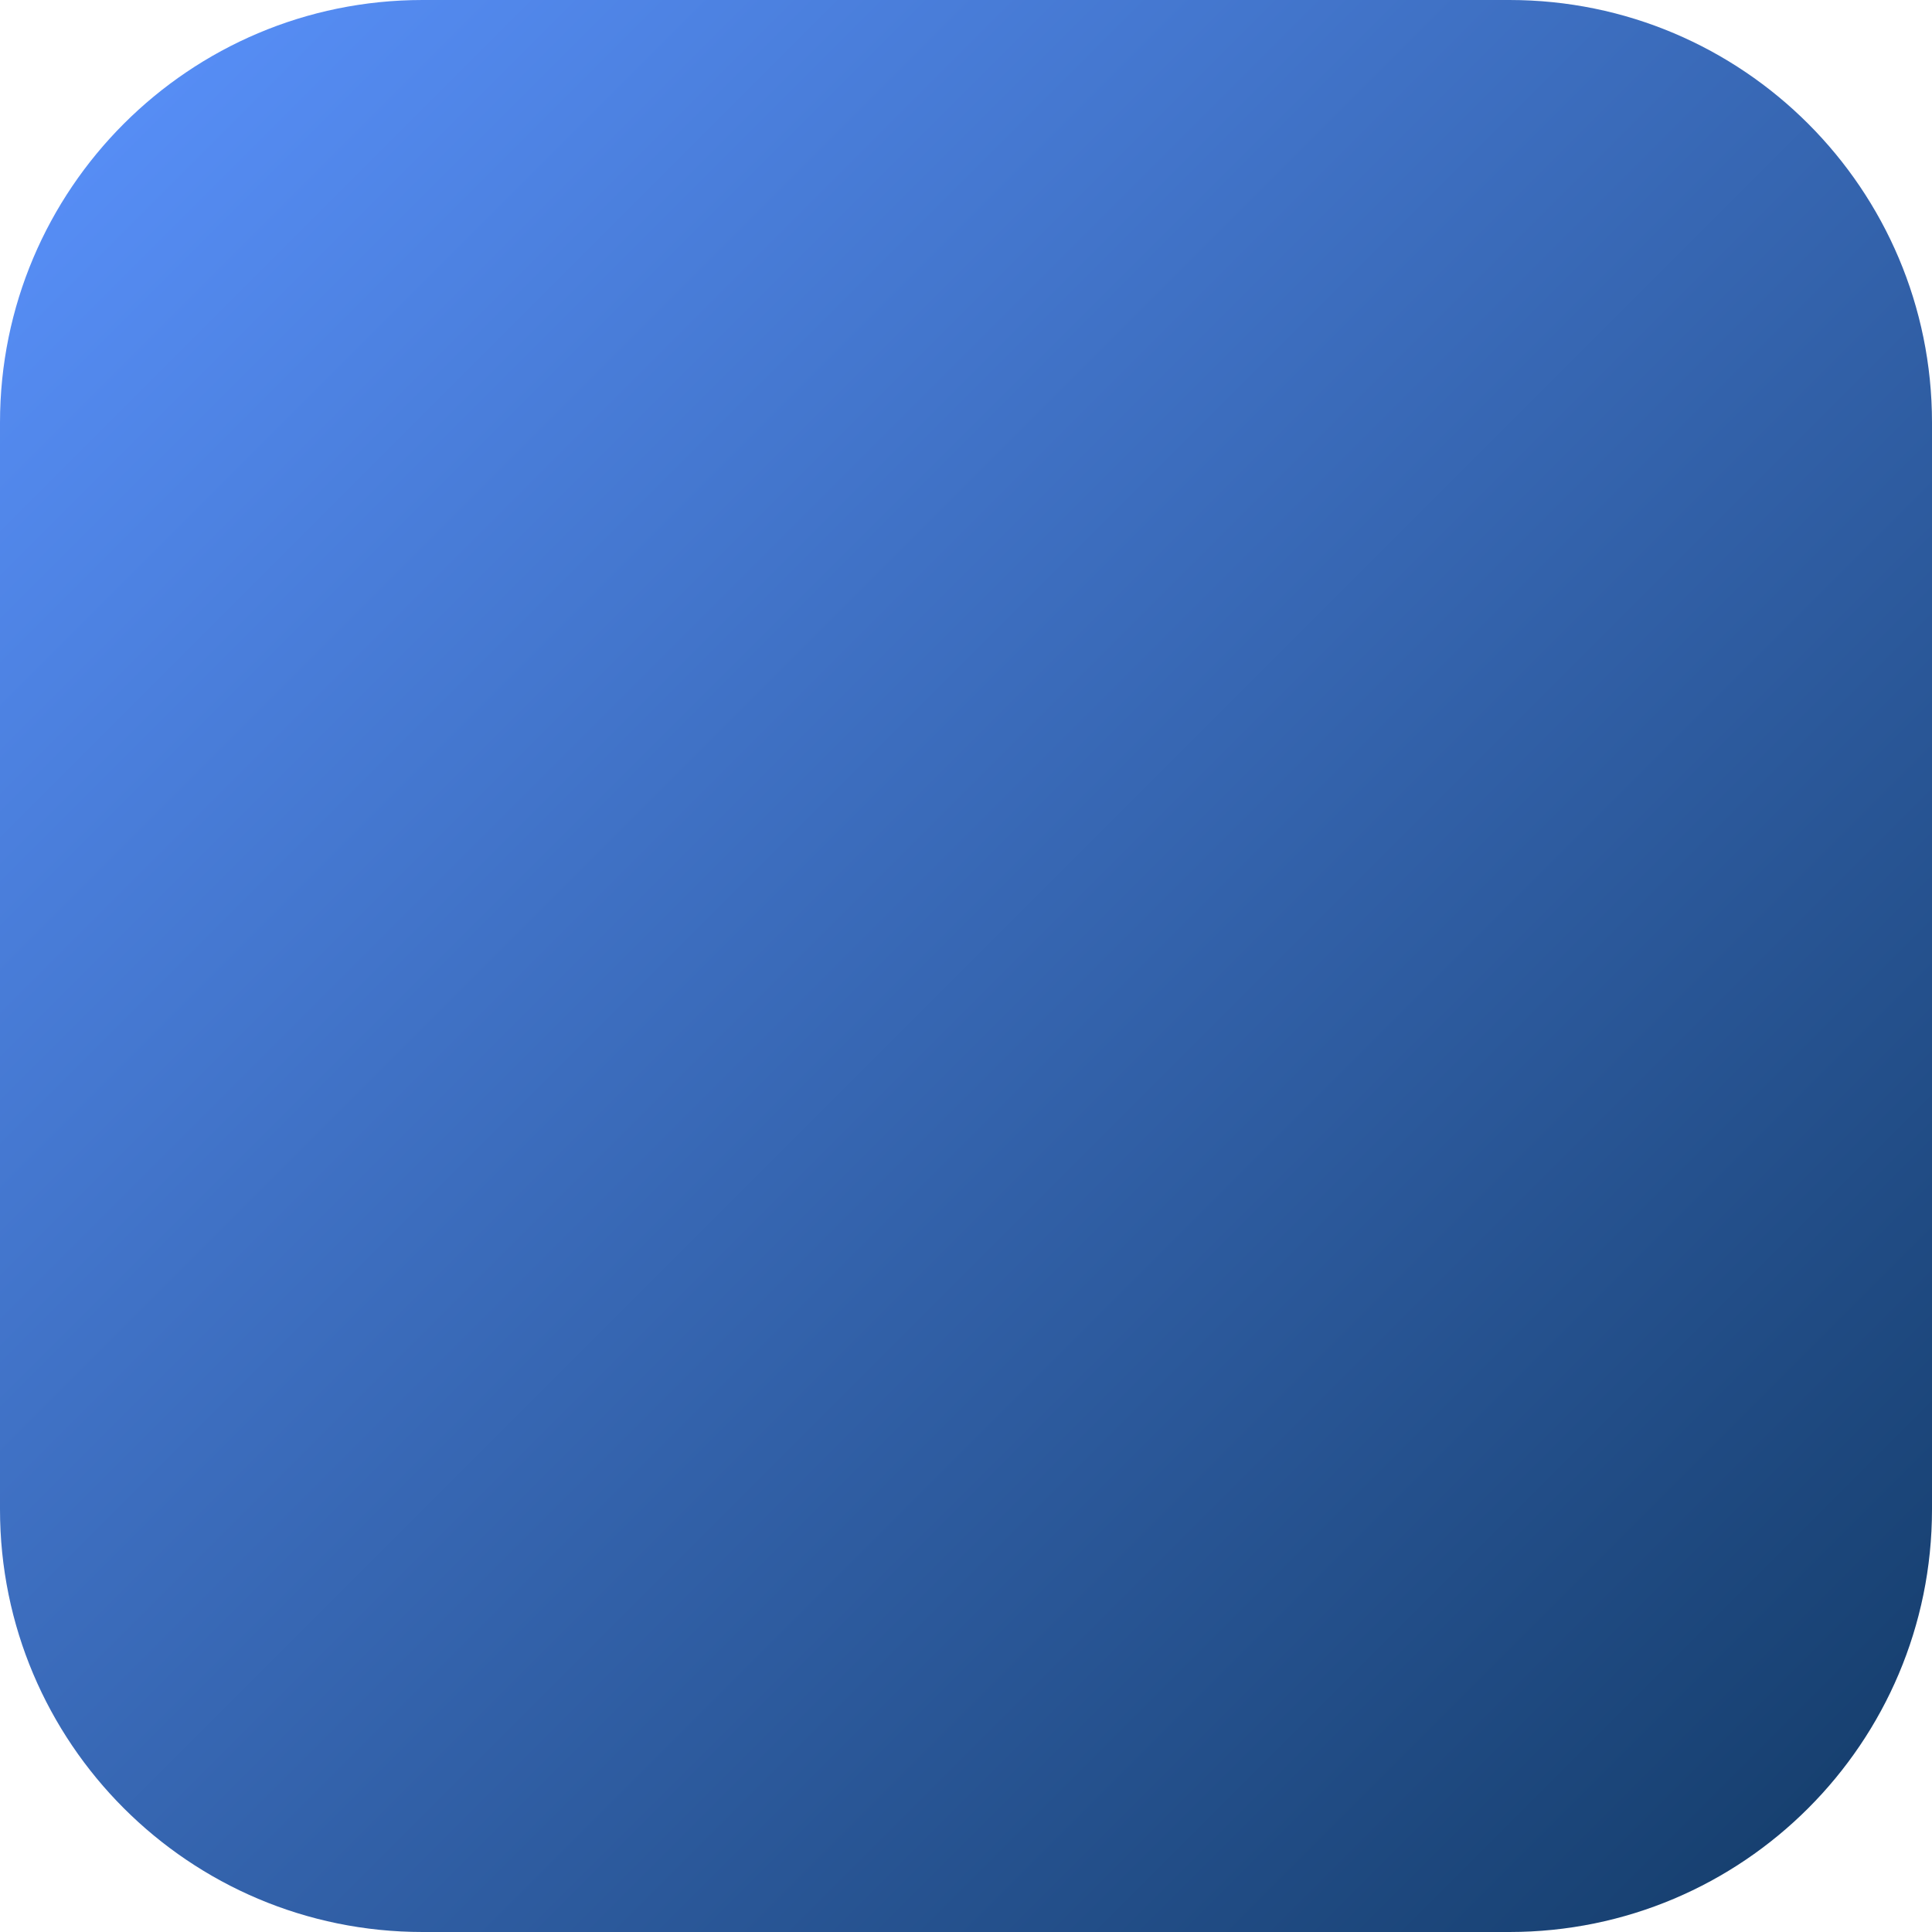
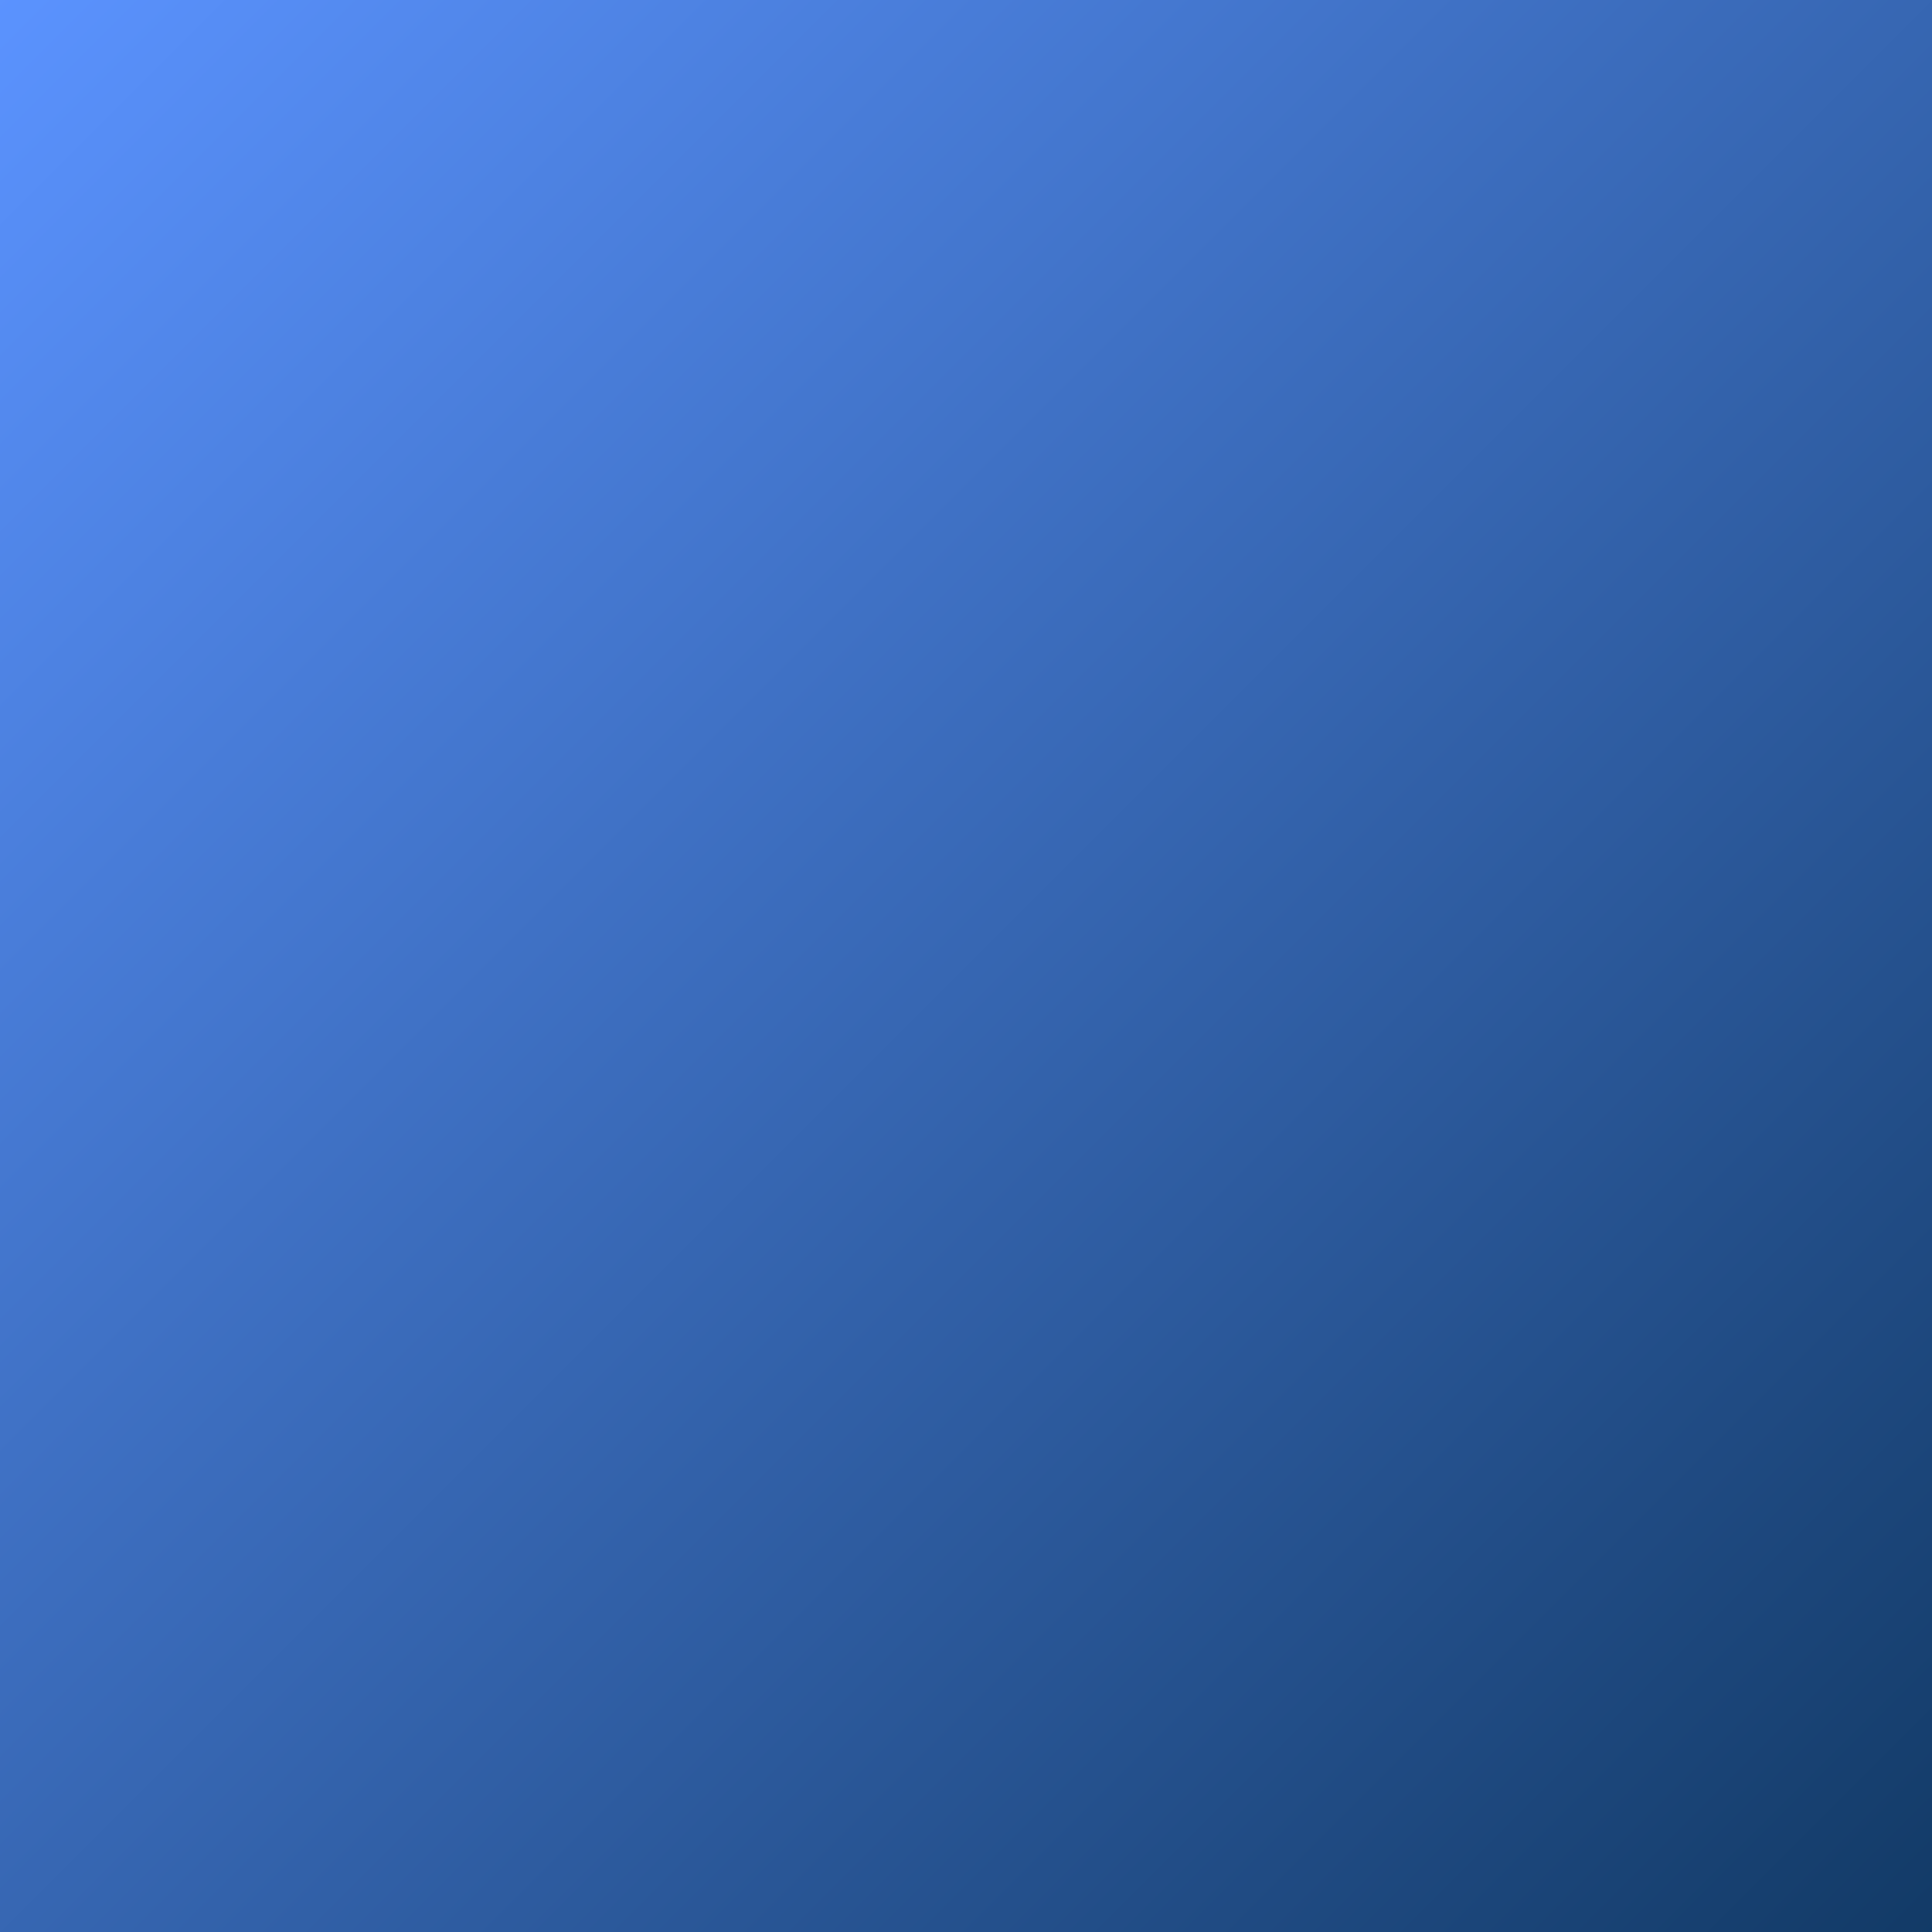
- <svg xmlns="http://www.w3.org/2000/svg" viewBox="0 0 256 256" width="256" height="256">
+ <svg xmlns="http://www.w3.org/2000/svg" viewBox="0 0 258 258" width="258" height="258">
  <defs>
    <linearGradient id="bg" x1="0" y1="0" x2="1" y2="1">
      <stop offset="0" stop-color="#5B93FF" />
      <stop offset="1" stop-color="#123A66" />
    </linearGradient>
  </defs>
-   <rect x="0" y="0" width="256" height="256" rx="56" fill="url(#bg)" />
+   <rect x="0" y="0" width="258" height="258" fill="url(#bg)" />
</svg>
